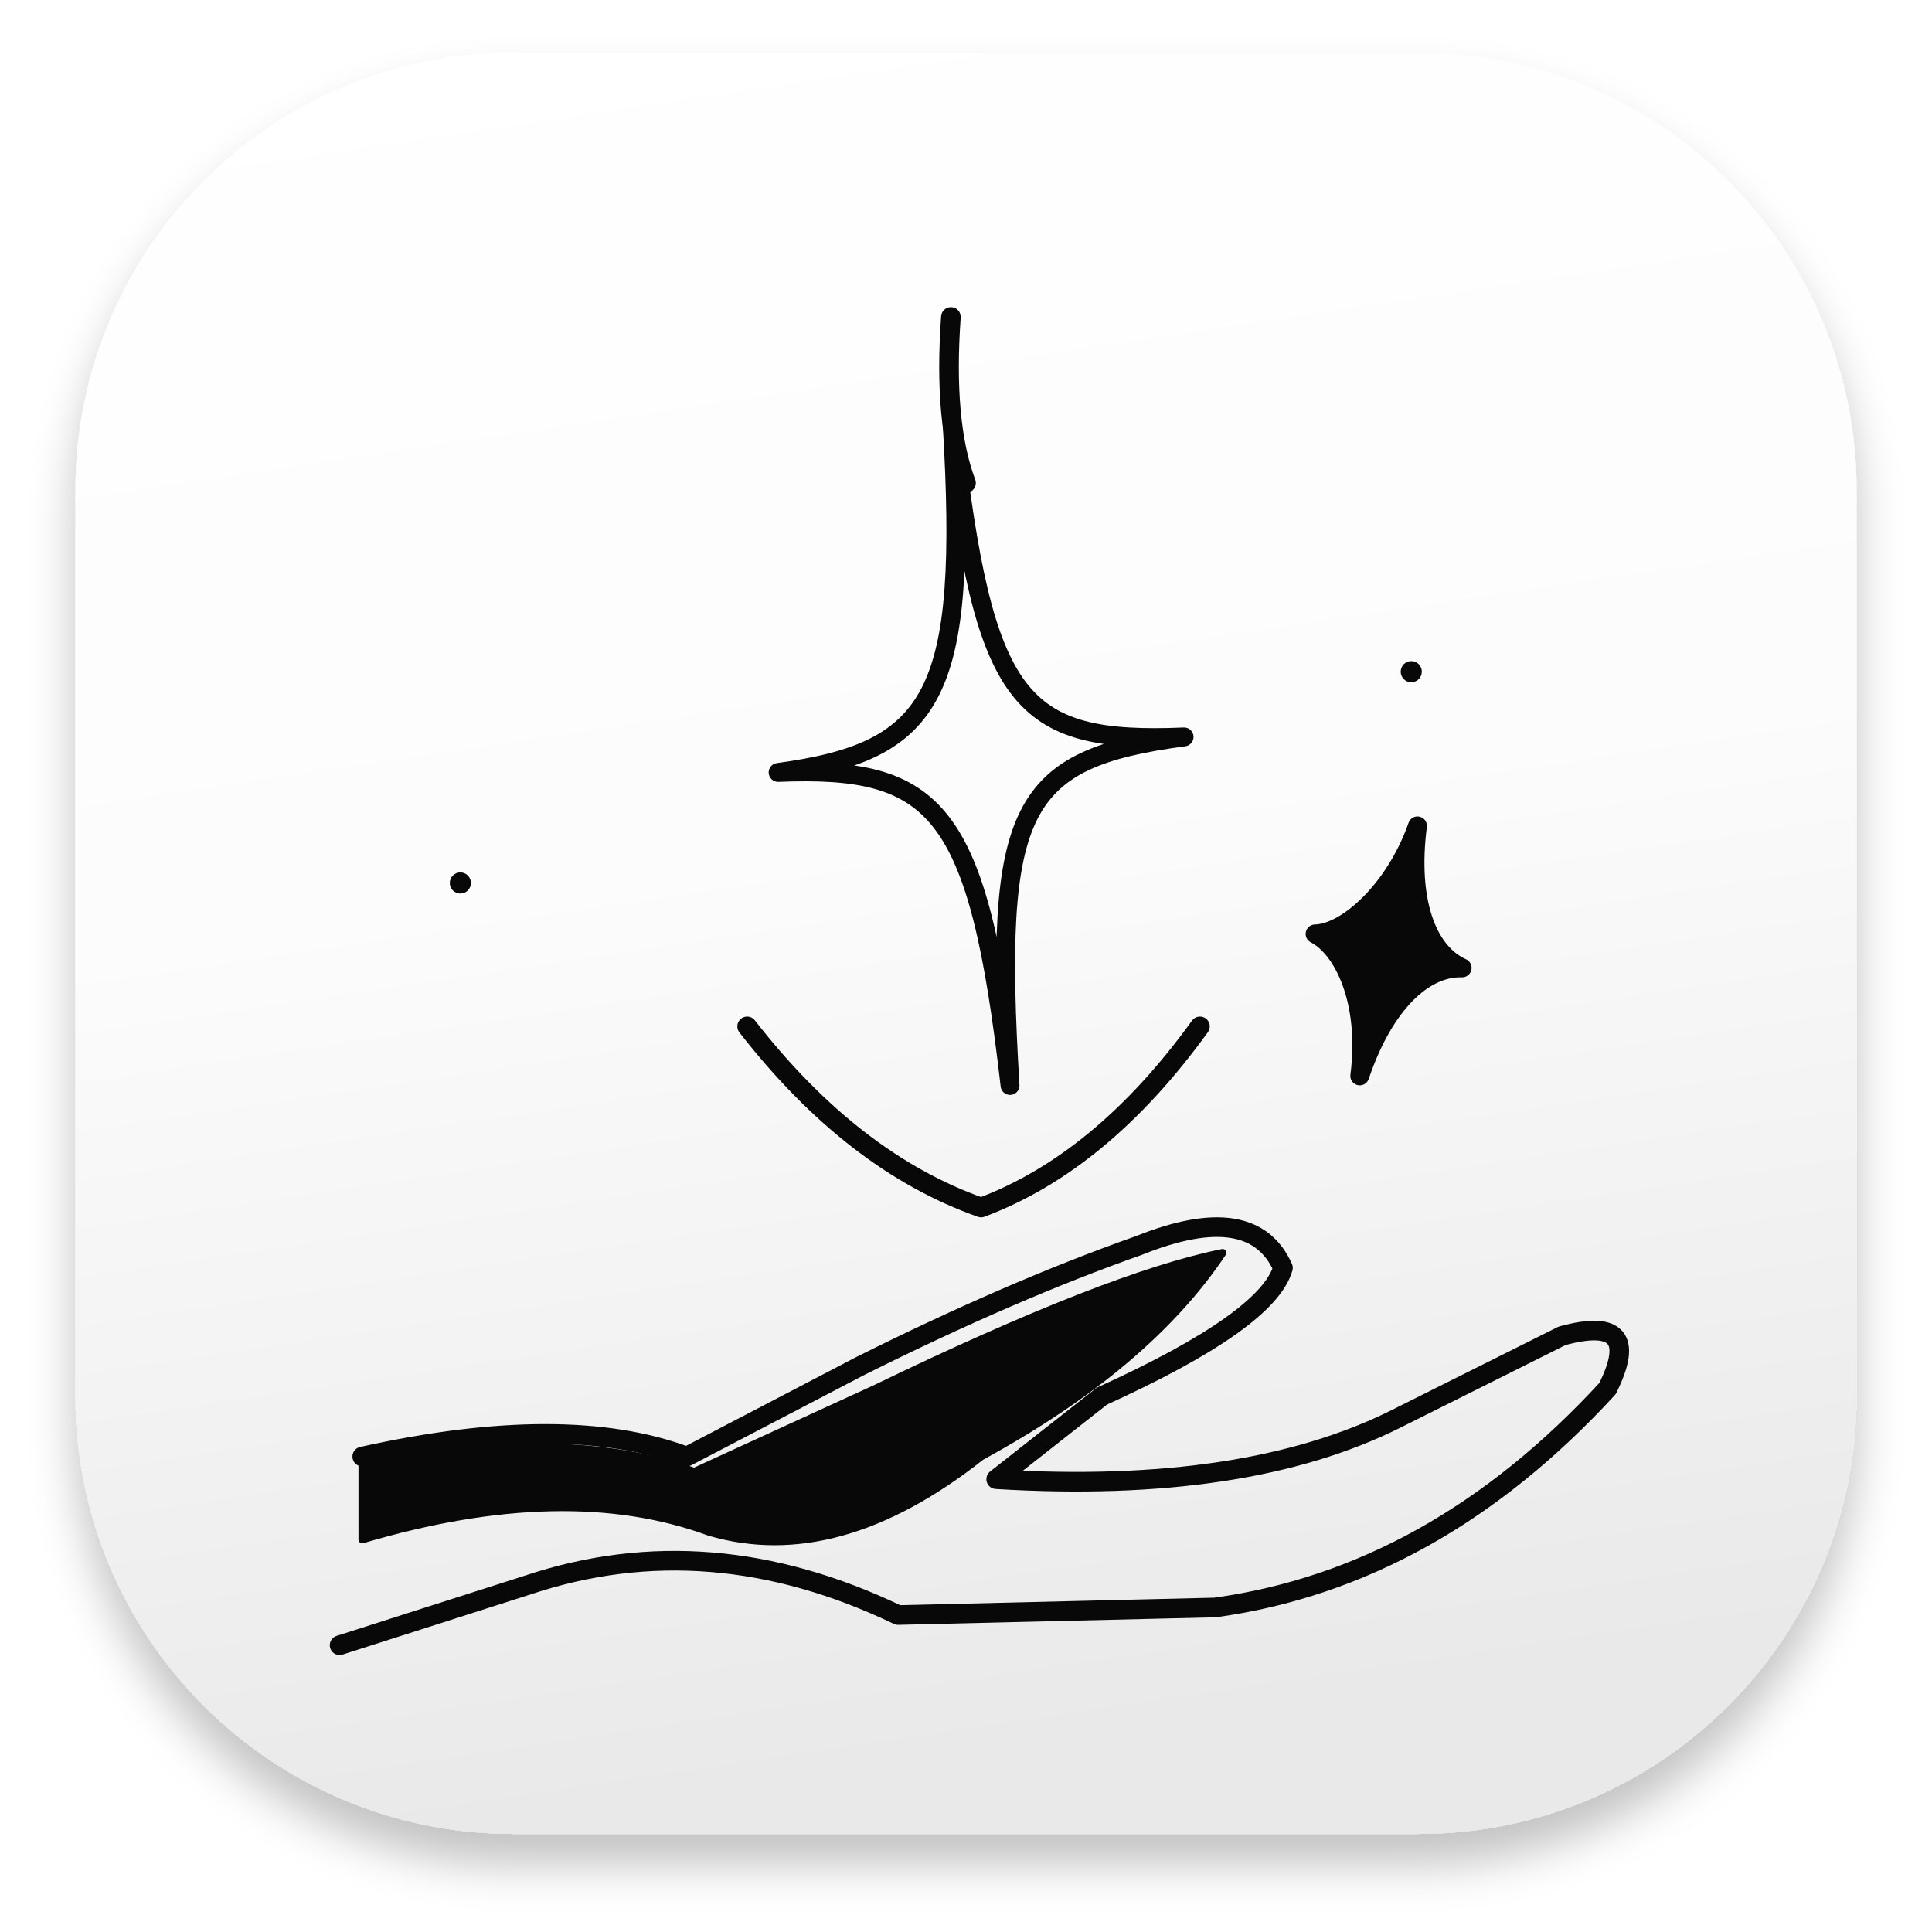
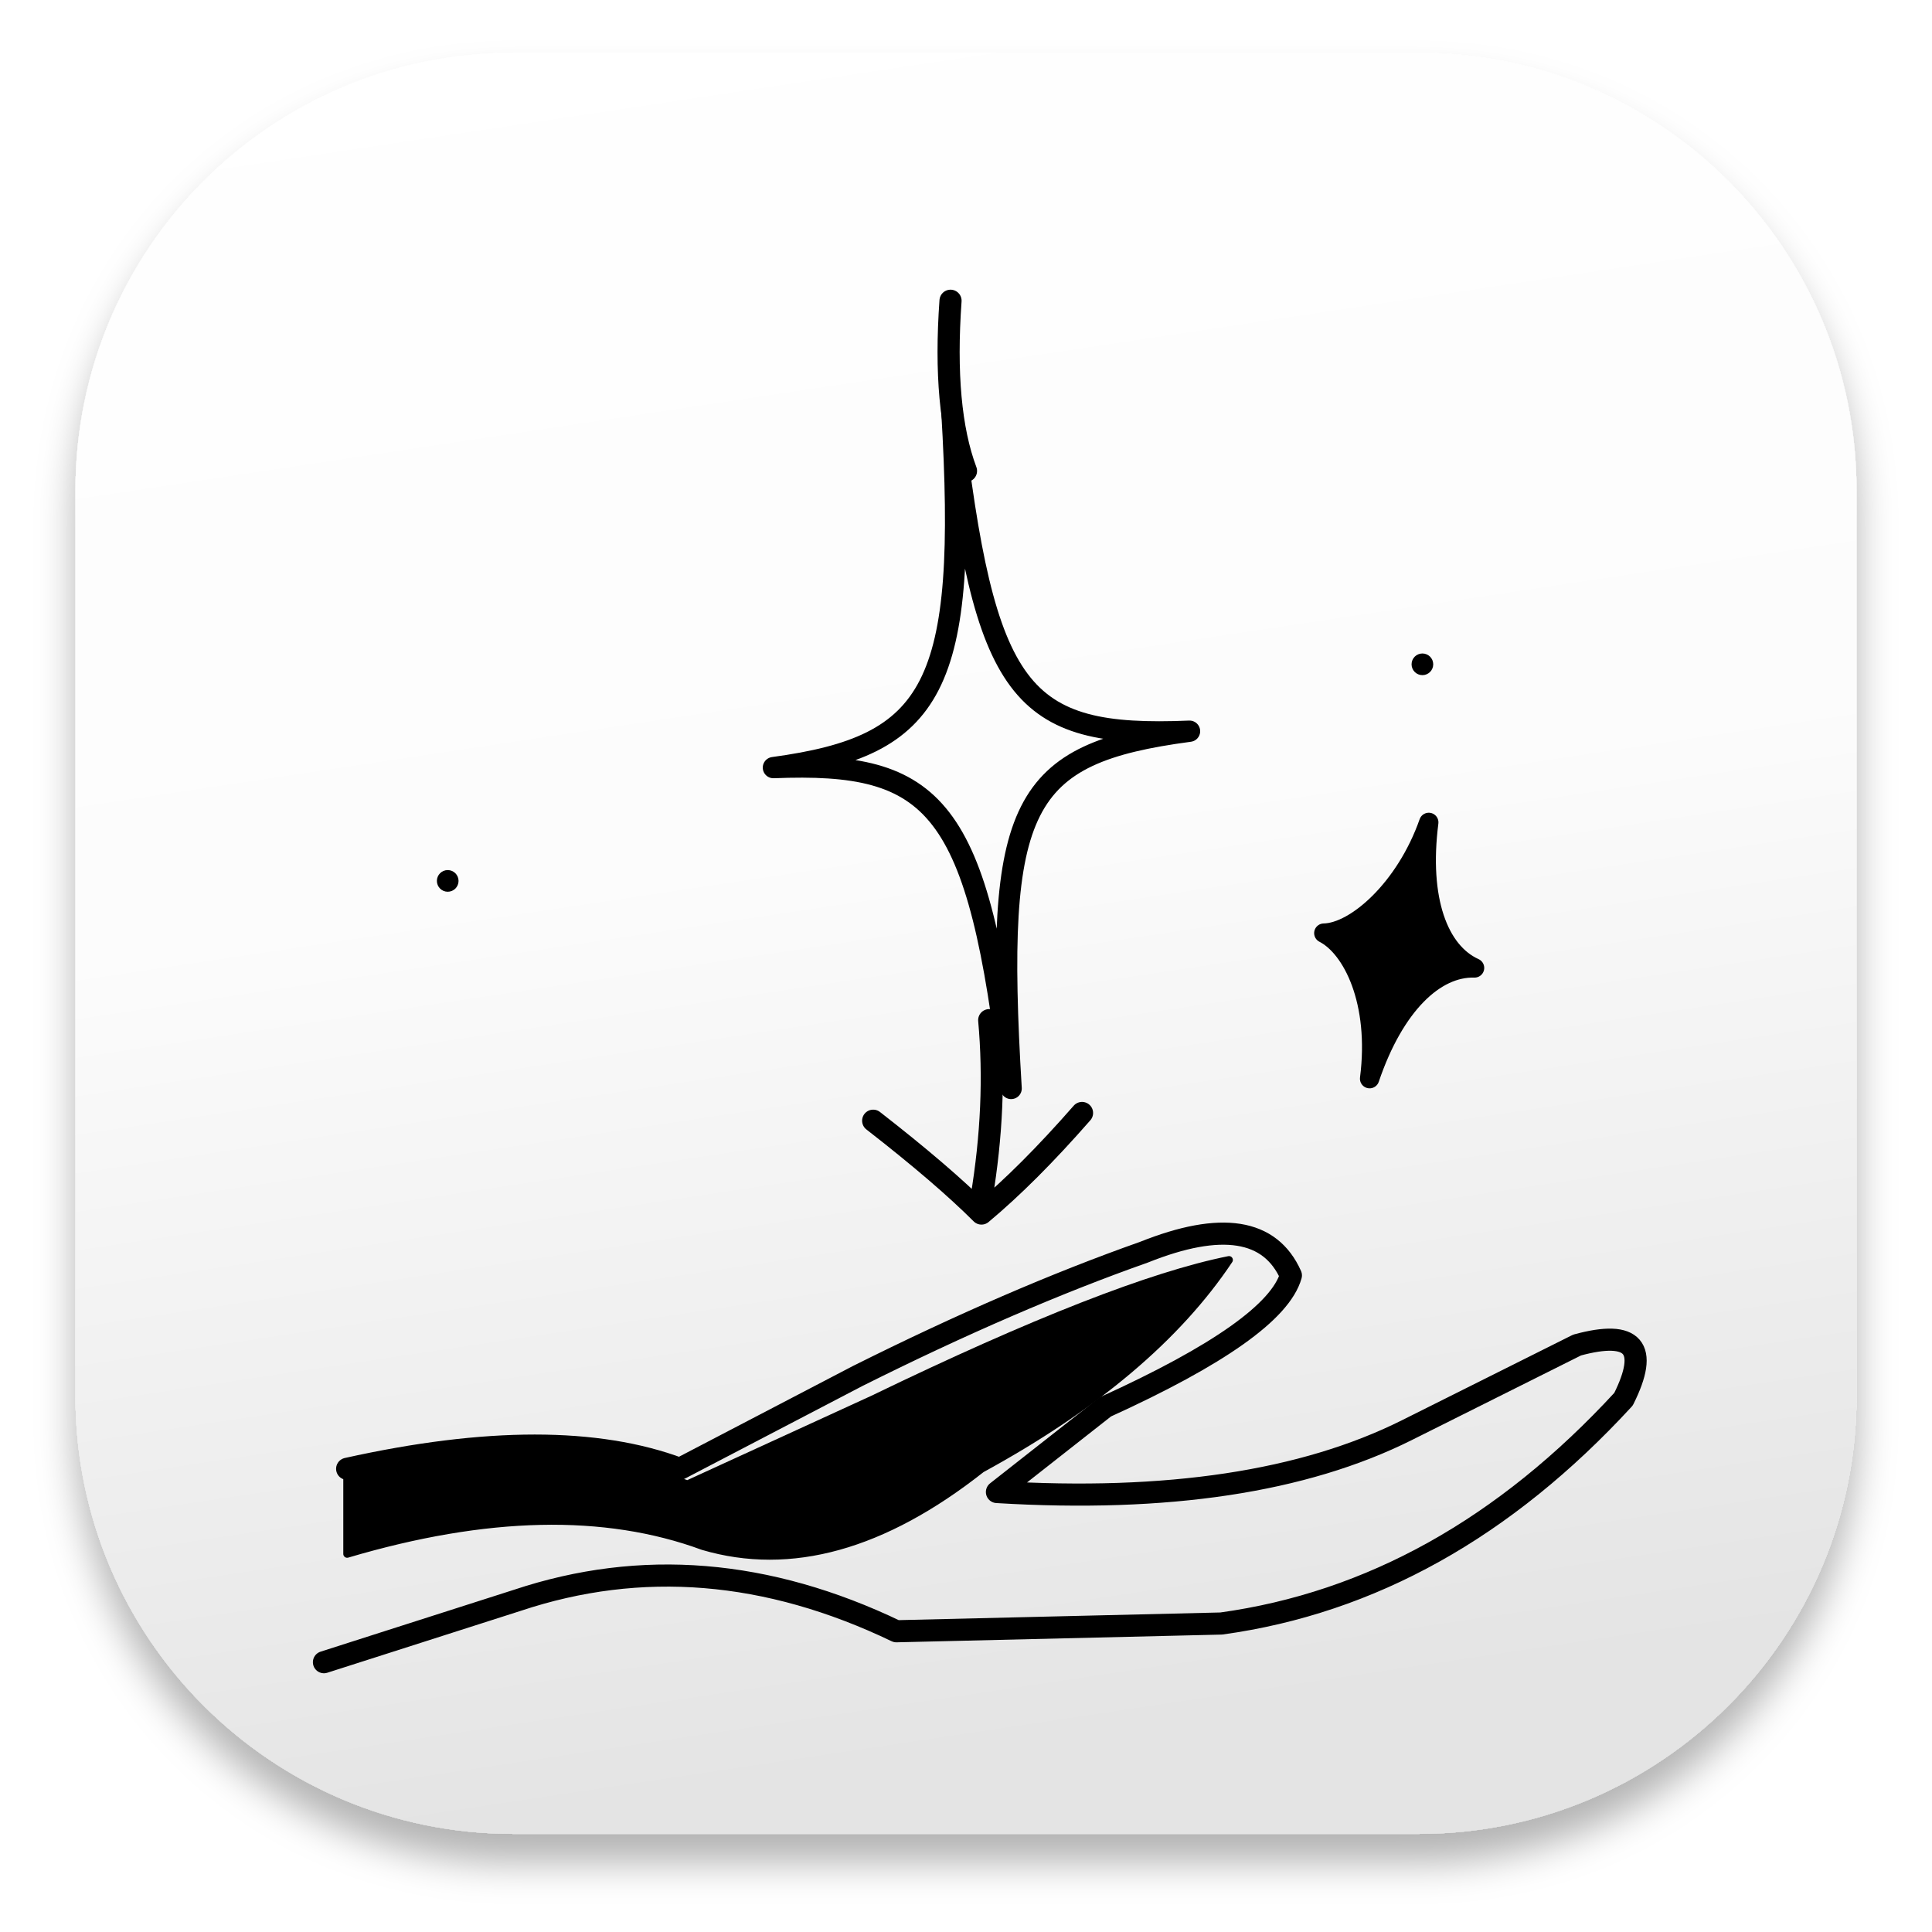
<svg xmlns="http://www.w3.org/2000/svg" width="1024" height="1024" viewBox="0 0 256 256" role="img" aria-label="Download">
  <defs>
    <linearGradient id="paper" x1="0" y1="0" x2=".15" y2="1">
      <stop offset="0" stop-color="#FFFFFF" />
      <stop offset=".5" stop-color="#FCFCFC" />
-       <stop offset="1" stop-color="#E9E9E9" />
+       <stop offset="1" stop-color="#E4E4E4" />
    </linearGradient>
    <filter id="lift" x="-15%" y="-15%" width="130%" height="145%">
-       <feDropShadow dx="0" dy="4" stdDeviation="3" flood-color="#000000" flood-opacity=".24" />
+       <feDropShadow dx="0" dy="3.8" stdDeviation="2.5" flood-color="#000000" flood-opacity=".30" />
    </filter>
  </defs>
  <rect x="10" y="7" width="236" height="236" rx="58" fill="url(#paper)" filter="url(#lift)" />
-   <g>
-     <path d="M48 193Q75 187 91 193L114 181Q134 171 151 165Q166 159 170 168Q168 175 146 185L132 196Q165 198 185 188L207 177Q218 174 213 184Q190 209 161 213L119 214Q94 202 70 210L45 218" fill="none" stroke="#080808" stroke-width="2.6" stroke-linecap="round" stroke-linejoin="round" />
-     <path d="M48 194Q75 189 92 195L116 184Q147 169 162 166Q152 181 130 193Q111 208 94 203Q75 196 48 204Z" fill="#080808" stroke="#080808" stroke-width="1" stroke-linecap="round" stroke-linejoin="round" />
-     <path d="M130 56 C131 93 135 99 157 100 C135 101 131 107 130 144 C129 107 124 101 103 100 C124 99 129 92 130 56 Z" fill="none" stroke="#080808" stroke-width="2.5" stroke-linecap="round" stroke-linejoin="round" transform="rotate(-5 130 100)" />
-     <path d="M126 42Q125 56 128 64M99 136Q113 154 130 160Q146 154 159 136" fill="none" stroke="#080808" stroke-width="2.6" stroke-linecap="round" stroke-linejoin="round" />
-     <circle cx="61" cy="117" r="1.4" fill="#080808" />
-     <circle cx="187" cy="89" r="1.4" fill="#080808" />
-     <path d="M184 109 C185 119 189 125 194 126 C189 127 185 133 184 143 C183 133 178 127 174 126 C178 125 183 118 184 109 Z" fill="#080808" stroke="#080808" stroke-width="2.5" stroke-linecap="round" stroke-linejoin="round" transform="rotate(13 184 126)" />
+   <g transform="translate(128 128) scale(1.025) translate(-128 -128)">
+     <path d="M48 193Q75 187 91 193L114 181Q134 171 151 165Q166 159 170 168Q168 175 146 185L132 196Q165 198 185 188L207 177Q218 174 213 184Q190 209 161 213L119 214Q94 202 70 210L45 218" fill="none" stroke="#000000" stroke-width="2.86" stroke-linecap="round" stroke-linejoin="round" />
+     <path d="M48 194Q75 189 92 195L116 184Q147 169 162 166Q152 181 130 193Q111 208 94 203Q75 196 48 204Z" fill="#000000" stroke="#000000" stroke-width="1" stroke-linecap="round" stroke-linejoin="round" />
+     <path d="M130 56 C131 93 135 99 157 100 C135 101 131 107 130 144 C129 107 124 101 103 100 C124 99 129 92 130 56 Z" fill="none" stroke="#000000" stroke-width="2.75" stroke-linecap="round" stroke-linejoin="round" transform="rotate(-5 130 100)" />
+     <path d="M126 42Q125 56 128 64M131 135Q132 146 130 158M116 148Q125 155 130 160Q136 155 143 147" fill="none" stroke="#000000" stroke-width="2.86" stroke-linecap="round" stroke-linejoin="round" />
+     <circle cx="61" cy="117" r="1.4" fill="#000000" />
+     <circle cx="187" cy="89" r="1.4" fill="#000000" />
+     <path d="M184 109 C185 119 189 125 194 126 C189 127 185 133 184 143 C183 133 178 127 174 126 C178 125 183 118 184 109 Z" fill="#000000" stroke="#000000" stroke-width="2.5" stroke-linecap="round" stroke-linejoin="round" transform="rotate(13 184 126)" />
  </g>
</svg>
